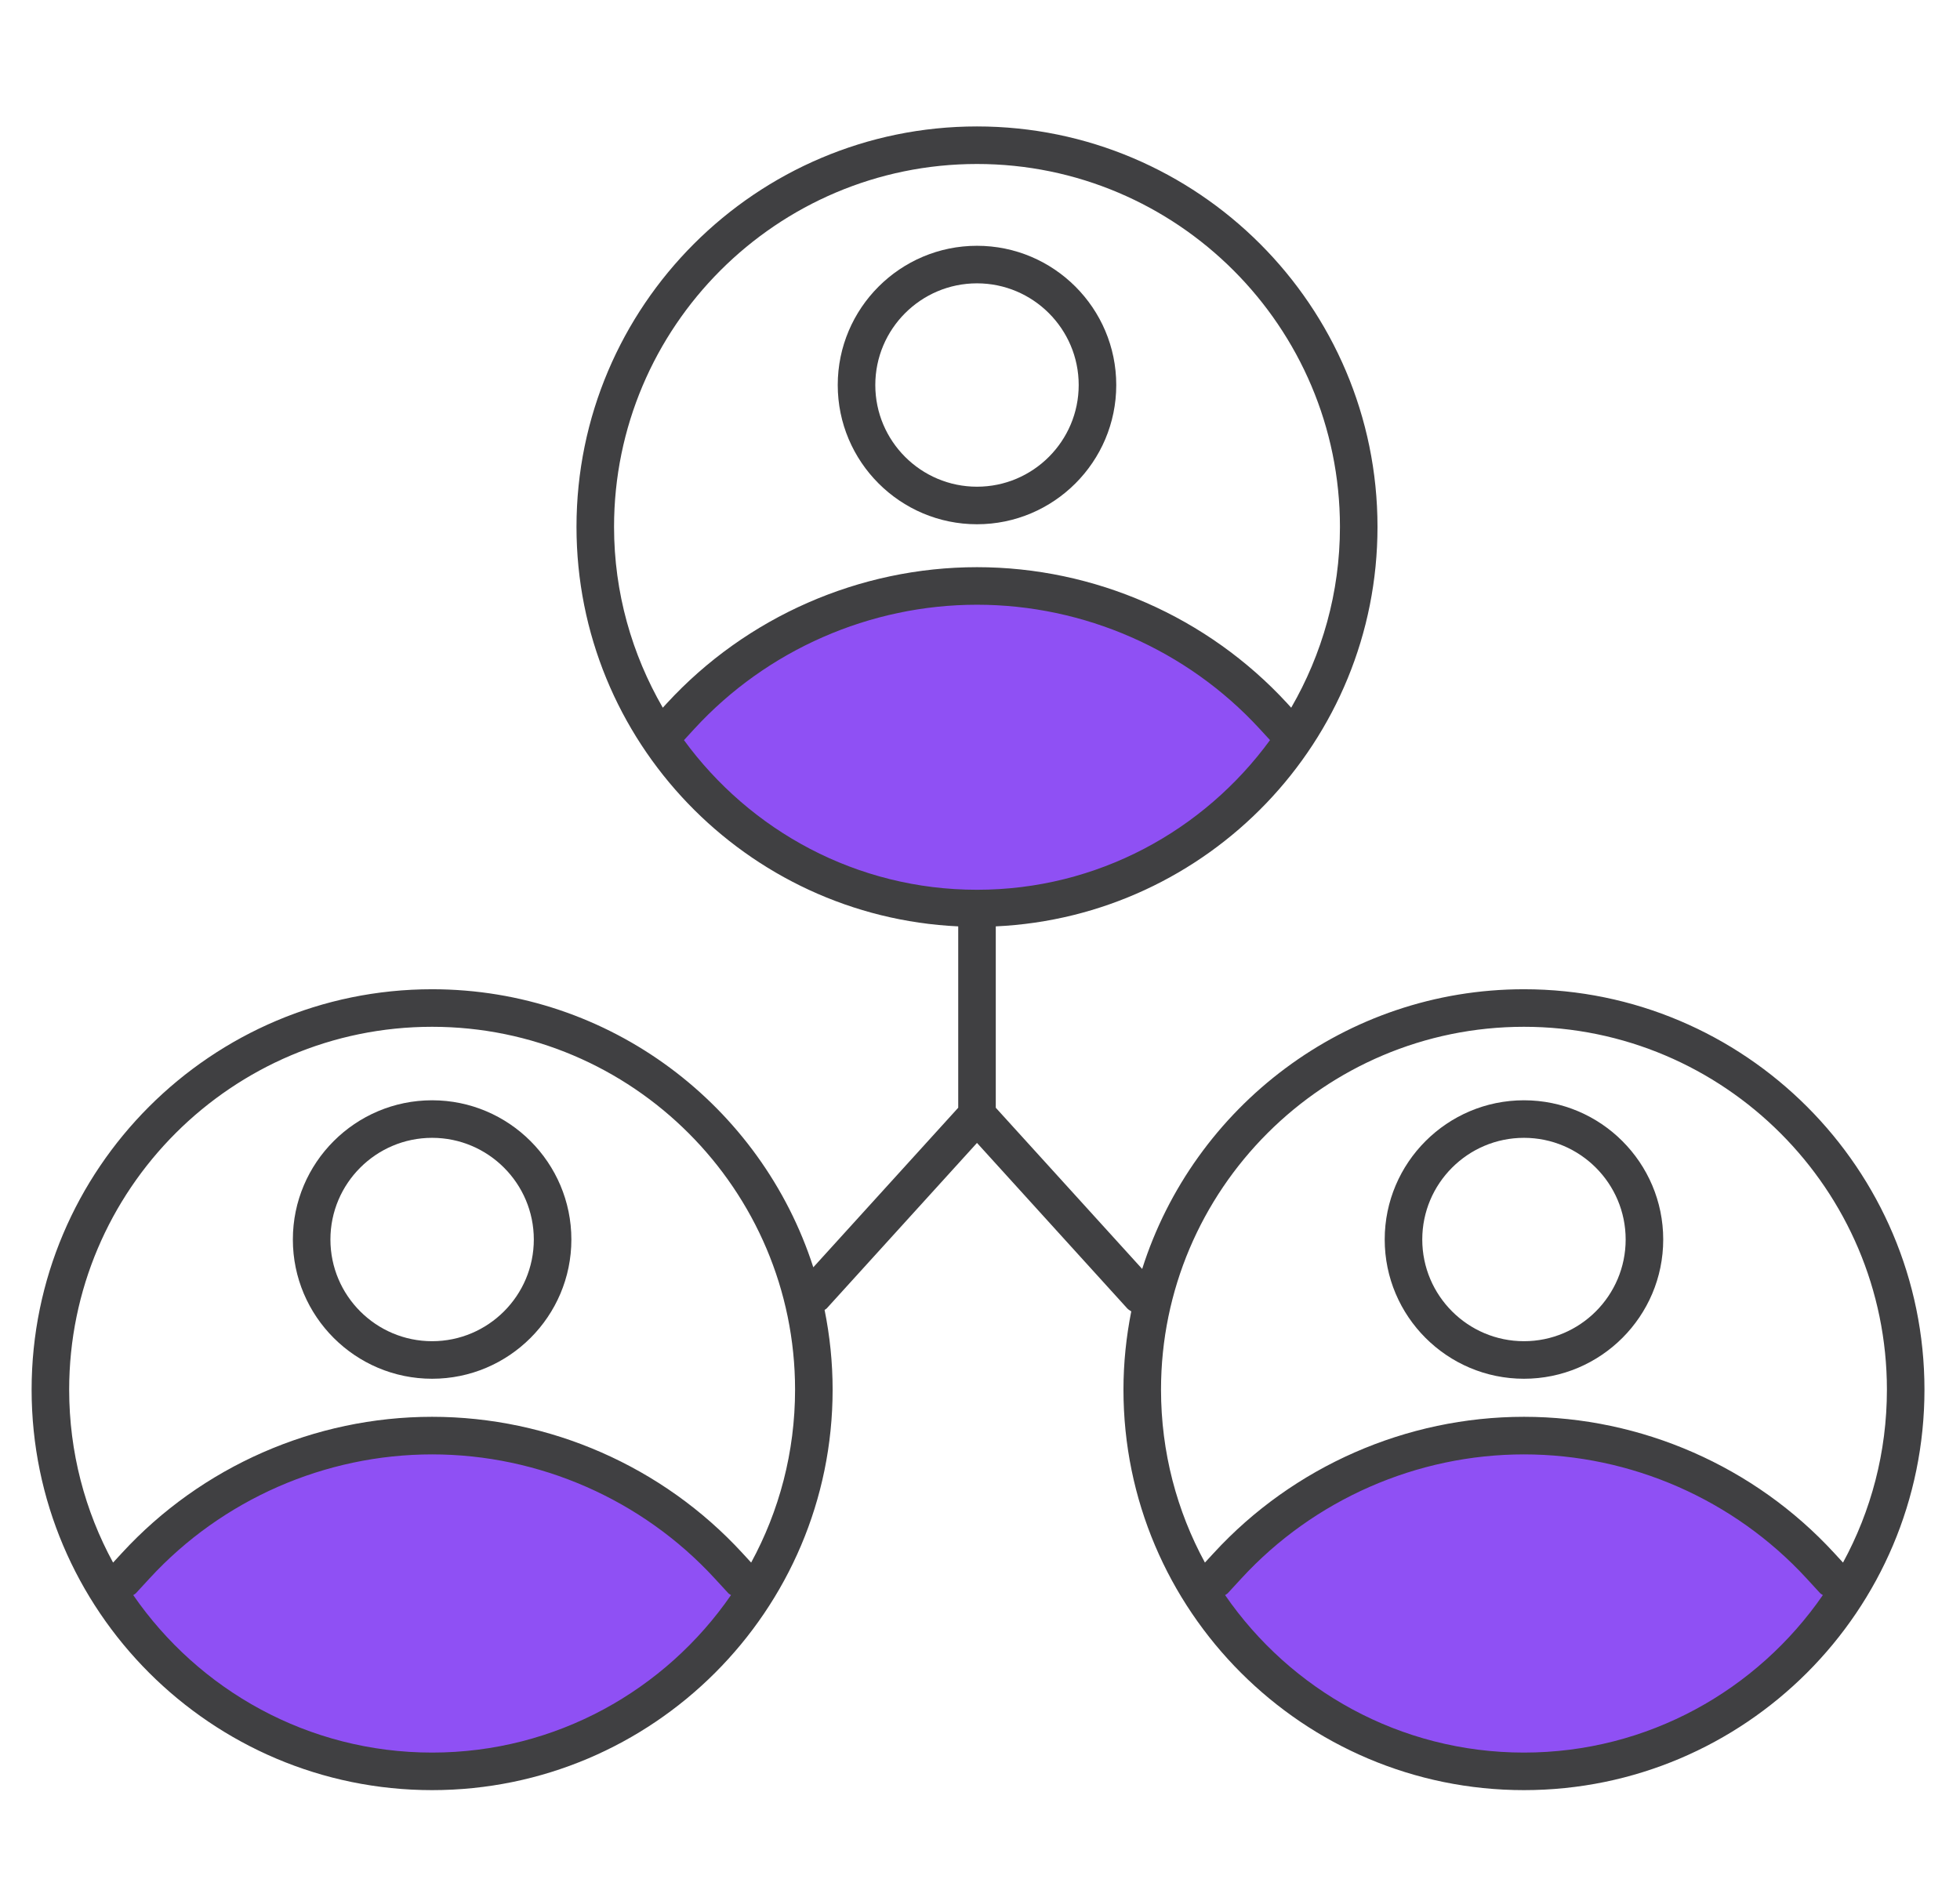
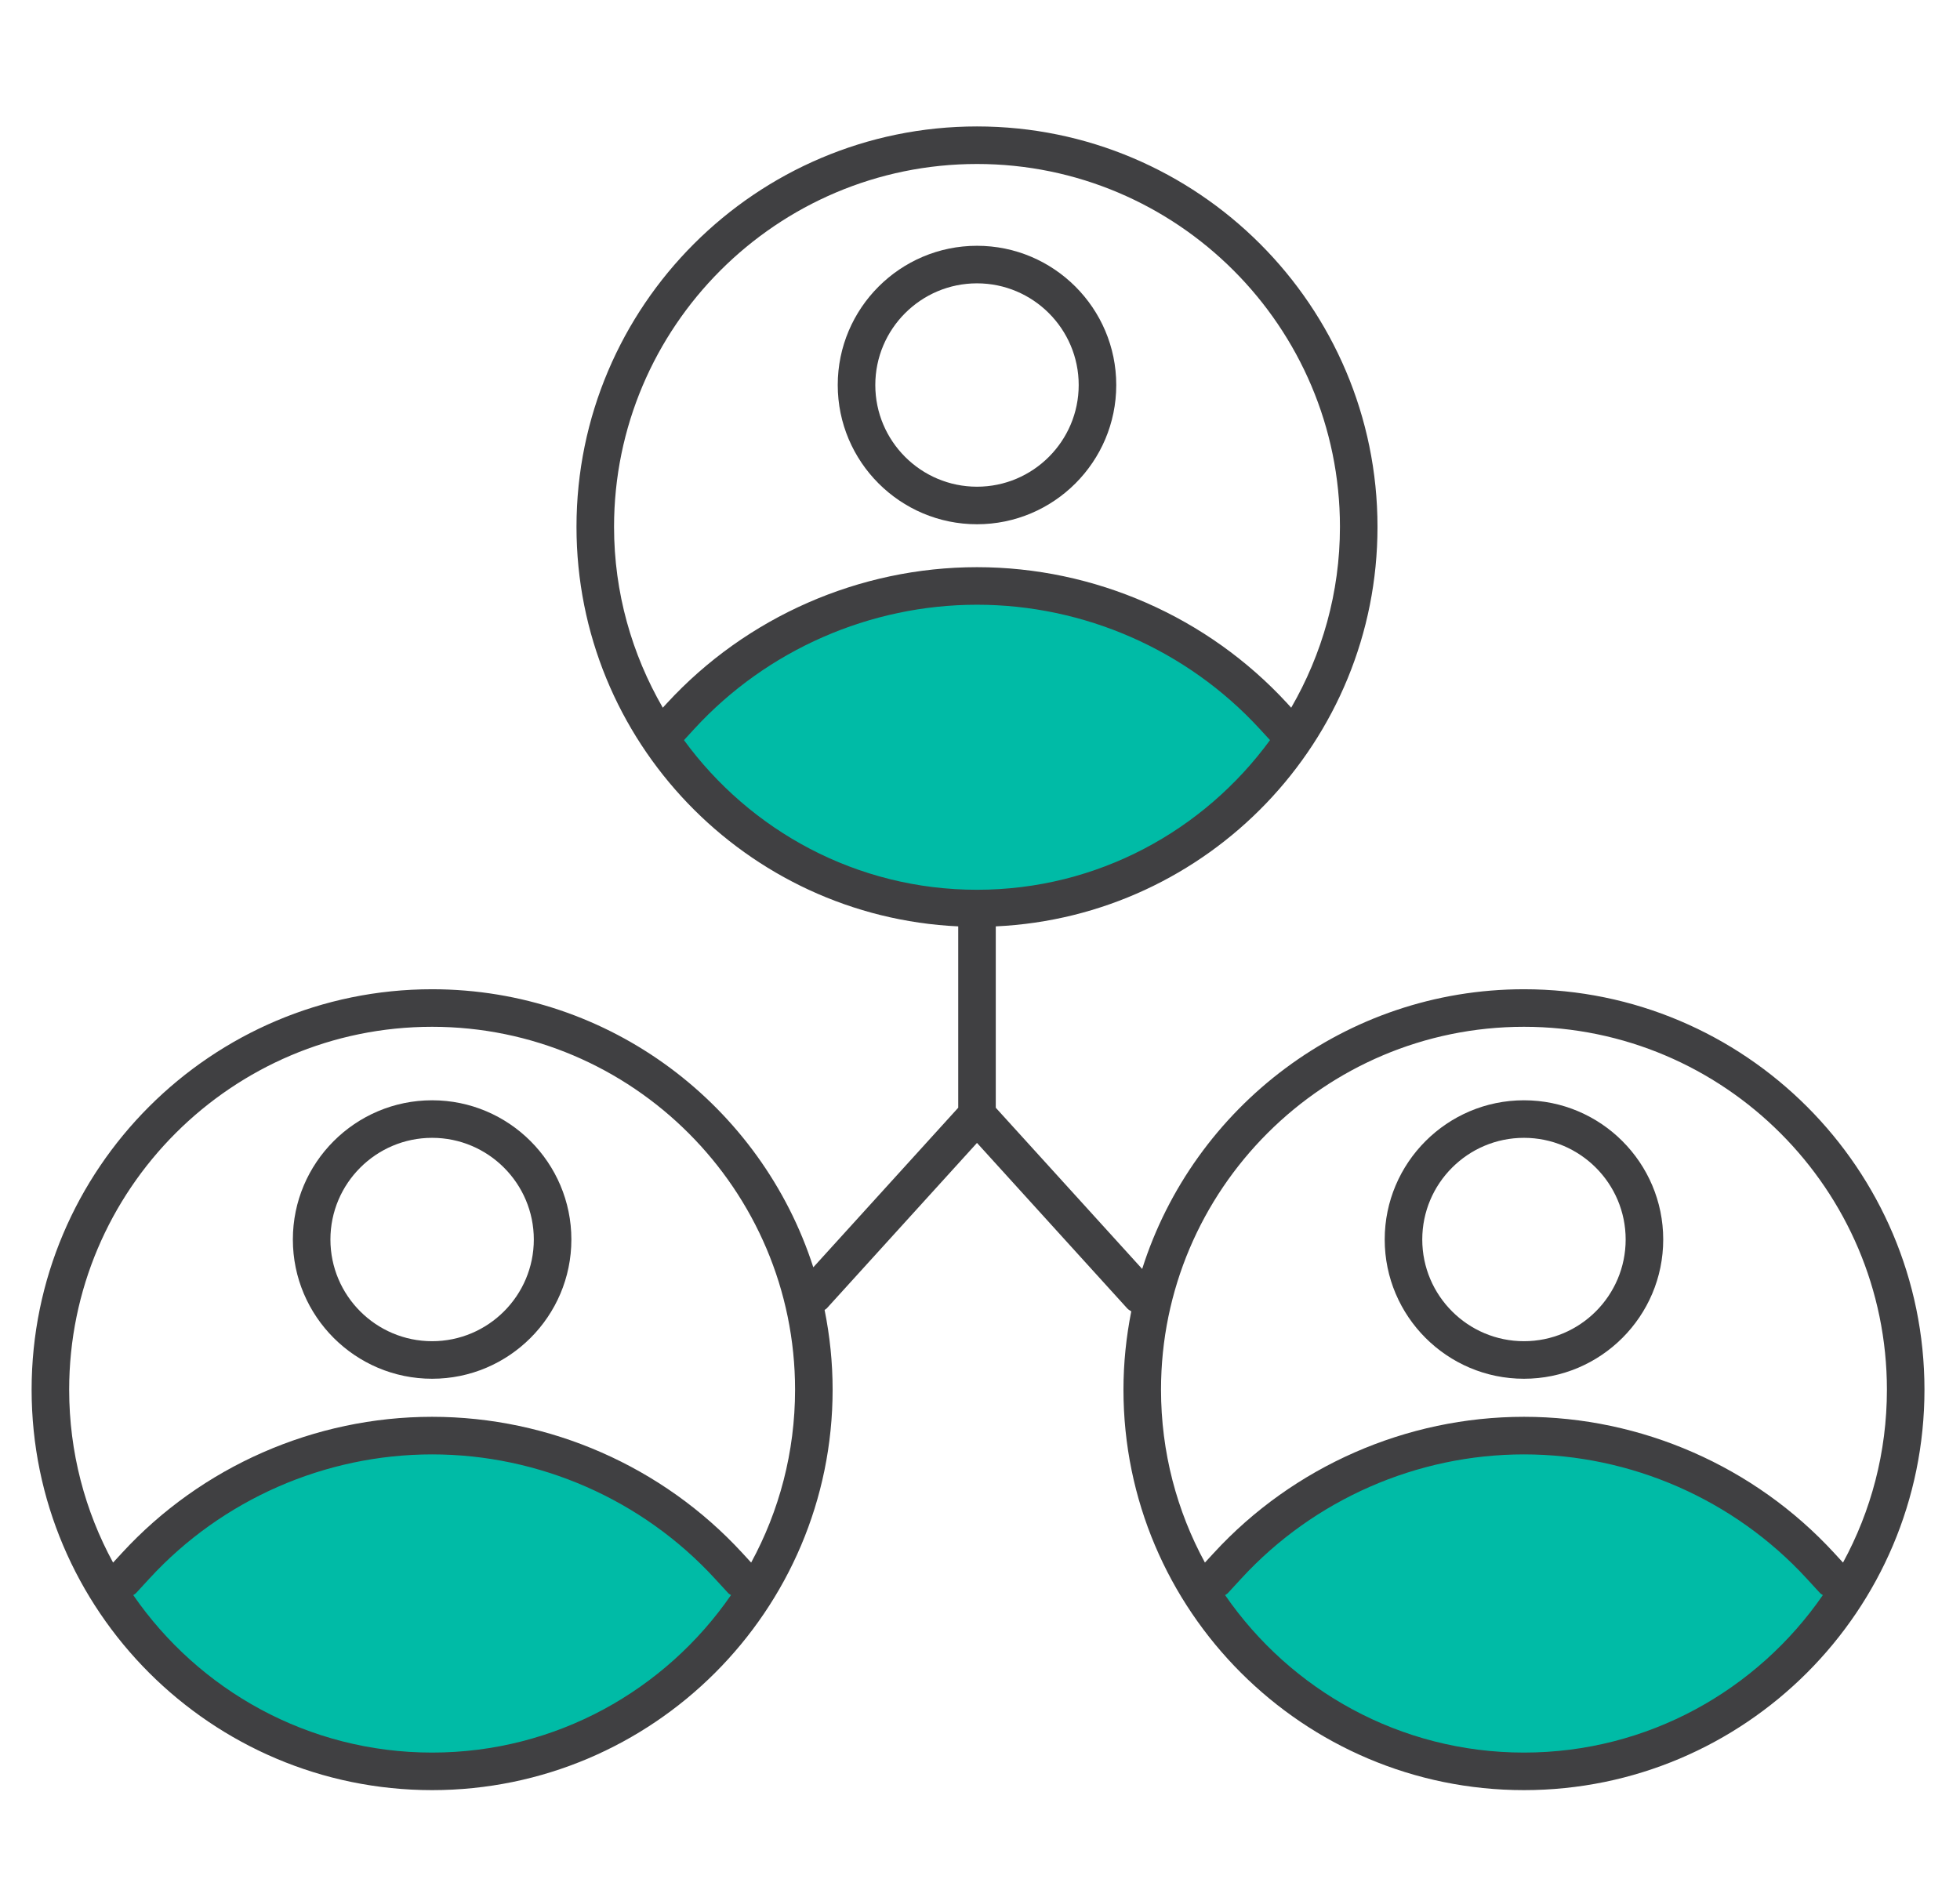
<svg xmlns="http://www.w3.org/2000/svg" width="62px" height="60px" viewBox="0 0 62 60" version="1.1">
  <g id="team-strength" stroke="none" stroke-width="1" fill="none" fill-rule="evenodd">
    <g id="Group-15" transform="translate(1, 4)">
-       <path d="M19.759,19.375 C19.759,19.375 22.424,15.31 29.953,14.916 C37.481,14.522 40.117,19.535 40.117,19.535 C40.117,19.535 35.2,24.933 30.565,24.938 C22.857,24.945 19.759,19.375 19.759,19.375" id="Fill-1" fill="#8F50F4" />
-       <path d="M2.49,46.188 C2.49,46.188 5.155,42.124 12.684,41.73 C20.212,41.336 22.848,46.349 22.848,46.349 C22.848,46.349 17.931,51.747 13.296,51.751 C5.588,51.759 2.49,46.188 2.49,46.188" id="Fill-3" fill="#8F50F4" />
-       <path d="M37.028,46.188 C37.028,46.188 39.694,42.124 47.222,41.73 C54.75,41.336 57.387,46.349 57.387,46.349 C57.387,46.349 52.47,51.747 47.834,51.751 C40.127,51.759 37.028,46.188 37.028,46.188" id="Fill-5" fill="#8F50F4" />
+       <path d="M19.759,19.375 C19.759,19.375 22.424,15.31 29.953,14.916 C37.481,14.522 40.117,19.535 40.117,19.535 C40.117,19.535 35.2,24.933 30.565,24.938 C22.857,24.945 19.759,19.375 19.759,19.375" id="Fill-1" fill="#00BBA6" />
+       <path d="M2.49,46.188 C2.49,46.188 5.155,42.124 12.684,41.73 C20.212,41.336 22.848,46.349 22.848,46.349 C22.848,46.349 17.931,51.747 13.296,51.751 C5.588,51.759 2.49,46.188 2.49,46.188" id="Fill-3" fill="#00BBA6" />
+       <path d="M37.028,46.188 C37.028,46.188 39.694,42.124 47.222,41.73 C54.75,41.336 57.387,46.349 57.387,46.349 C57.387,46.349 52.47,51.747 47.834,51.751 C40.127,51.759 37.028,46.188 37.028,46.188" id="Fill-5" fill="#00BBA6" />
      <path d="M47.207,51.447 C43.288,51.447 39.825,49.47 37.753,46.465 C37.783,46.443 37.816,46.429 37.842,46.4 L38.271,45.934 C40.564,43.442 43.821,42.013 47.207,42.013 C50.593,42.013 53.85,43.442 56.143,45.933 L56.572,46.4 C56.598,46.429 56.632,46.442 56.662,46.464 C54.589,49.47 51.126,51.447 47.207,51.447 M47.207,28.485 C53.537,28.485 58.688,33.636 58.688,39.966 C58.688,41.945 58.185,43.809 57.299,45.436 L57.017,45.129 C54.5,42.393 50.925,40.824 47.207,40.824 C43.489,40.824 39.914,42.393 37.397,45.13 L37.115,45.436 C36.23,43.809 35.726,41.945 35.726,39.966 C35.726,33.636 40.877,28.485 47.207,28.485 M20.636,19.416 L20.969,19.053 C23.262,16.561 26.519,15.132 29.905,15.132 C33.291,15.132 36.548,16.561 38.841,19.053 L39.174,19.415 C37.084,22.278 33.713,24.15 29.905,24.15 C26.097,24.15 22.726,22.278 20.636,19.416 M29.905,1.188 C36.235,1.188 41.386,6.338 41.386,12.669 C41.386,14.752 40.819,16.703 39.844,18.39 L39.715,18.248 C37.198,15.513 33.622,13.944 29.905,13.944 C26.188,13.944 22.612,15.513 20.095,18.249 L19.966,18.39 C18.991,16.703 18.424,14.752 18.424,12.669 C18.424,6.338 23.575,1.188 29.905,1.188 M22.761,45.436 L22.479,45.129 C19.962,42.393 16.386,40.824 12.669,40.824 L12.668,40.824 C8.951,40.824 5.376,42.393 2.859,45.13 L2.577,45.436 C1.691,43.809 1.188,41.945 1.188,39.966 C1.188,33.636 6.338,28.485 12.668,28.485 C18.999,28.485 24.15,33.636 24.15,39.966 C24.15,41.945 23.646,43.809 22.761,45.436 M12.668,51.447 C8.75,51.447 5.287,49.47 3.215,46.465 C3.244,46.443 3.278,46.429 3.304,46.4 L3.733,45.934 C6.026,43.441 9.283,42.013 12.669,42.013 C16.055,42.013 19.312,43.442 21.604,45.933 L22.034,46.4 C22.059,46.429 22.094,46.442 22.124,46.464 C20.051,49.47 16.588,51.447 12.668,51.447 M47.207,27.297 C41.553,27.297 36.755,31.022 35.13,36.146 L30.499,31.046 L30.499,25.308 C37.208,24.995 42.574,19.454 42.574,12.669 C42.574,5.683 36.891,5.94059406e-05 29.905,5.94059406e-05 C22.92,5.94059406e-05 17.236,5.683 17.236,12.669 C17.236,19.454 22.602,24.995 29.311,25.308 L29.311,31.046 L24.727,36.094 C23.087,30.997 18.304,27.297 12.668,27.297 C5.684,27.297 0,32.98 0,39.966 C0,46.952 5.684,52.635 12.668,52.635 C19.655,52.635 25.338,46.952 25.338,39.966 C25.338,39.102 25.249,38.259 25.084,37.443 C25.105,37.425 25.131,37.416 25.15,37.396 L29.905,32.159 L34.659,37.396 C34.696,37.435 34.742,37.46 34.785,37.488 C34.626,38.29 34.538,39.118 34.538,39.966 C34.538,46.952 40.222,52.635 47.207,52.635 C54.193,52.635 59.876,46.952 59.876,39.966 C59.876,32.98 54.193,27.297 47.207,27.297" id="Fill-7" fill="#404042" />
      <path d="M29.905,4.964 C31.678,4.964 33.122,6.407 33.122,8.181 C33.122,9.955 31.678,11.398 29.905,11.398 C28.131,11.398 26.688,9.955 26.688,8.181 C26.688,6.407 28.131,4.964 29.905,4.964 M29.905,12.586 C32.334,12.586 34.31,10.61 34.31,8.181 C34.31,5.752 32.334,3.776 29.905,3.776 C27.476,3.776 25.5,5.752 25.5,8.181 C25.5,10.61 27.476,12.586 29.905,12.586" id="Fill-9" fill="#404042" />
      <path d="M12.669,38.432 C10.895,38.432 9.452,36.989 9.452,35.215 C9.452,33.441 10.895,31.998 12.669,31.998 C14.443,31.998 15.886,33.441 15.886,35.215 C15.886,36.989 14.443,38.432 12.669,38.432 M12.669,30.81 C10.24,30.81 8.264,32.786 8.264,35.215 C8.264,37.644 10.24,39.62 12.669,39.62 C15.098,39.62 17.074,37.644 17.074,35.215 C17.074,32.786 15.098,30.81 12.669,30.81" id="Fill-11" fill="#404042" />
      <path d="M47.207,31.998 C48.981,31.998 50.424,33.441 50.424,35.215 C50.424,36.989 48.981,38.432 47.207,38.432 C45.433,38.432 43.99,36.989 43.99,35.215 C43.99,33.441 45.433,31.998 47.207,31.998 M47.207,39.62 C49.636,39.62 51.612,37.644 51.612,35.215 C51.612,32.786 49.636,30.81 47.207,30.81 C44.778,30.81 42.802,32.786 42.802,35.215 C42.802,37.644 44.778,39.62 47.207,39.62" id="Fill-13" fill="#404042" />
    </g>
  </g>
</svg>
